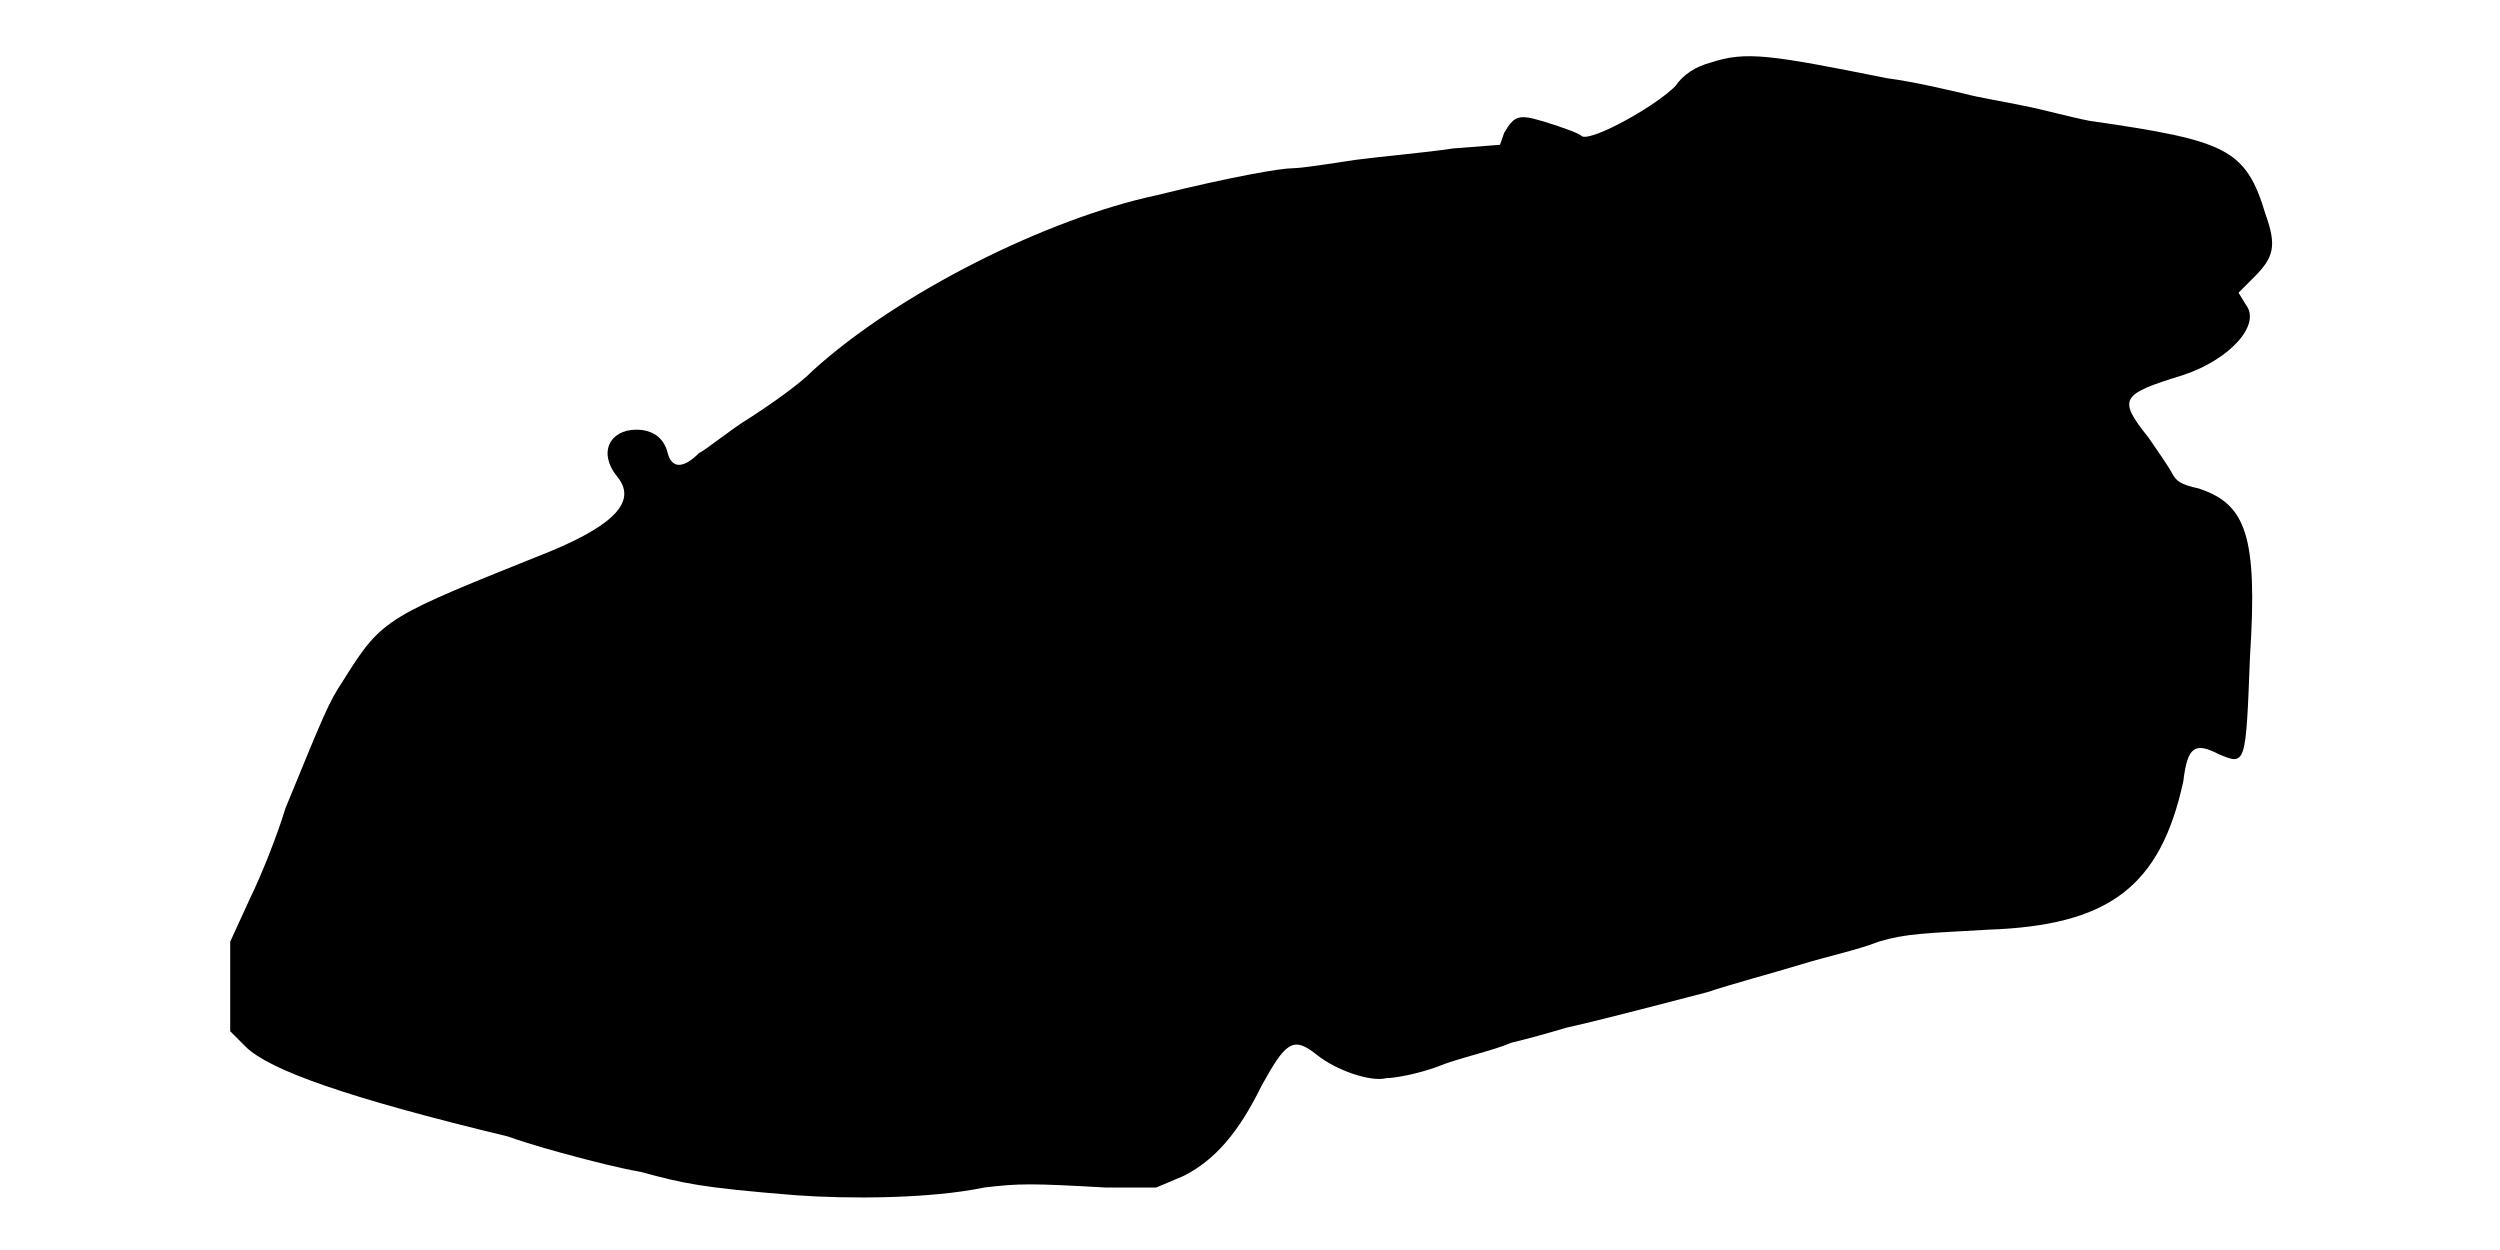
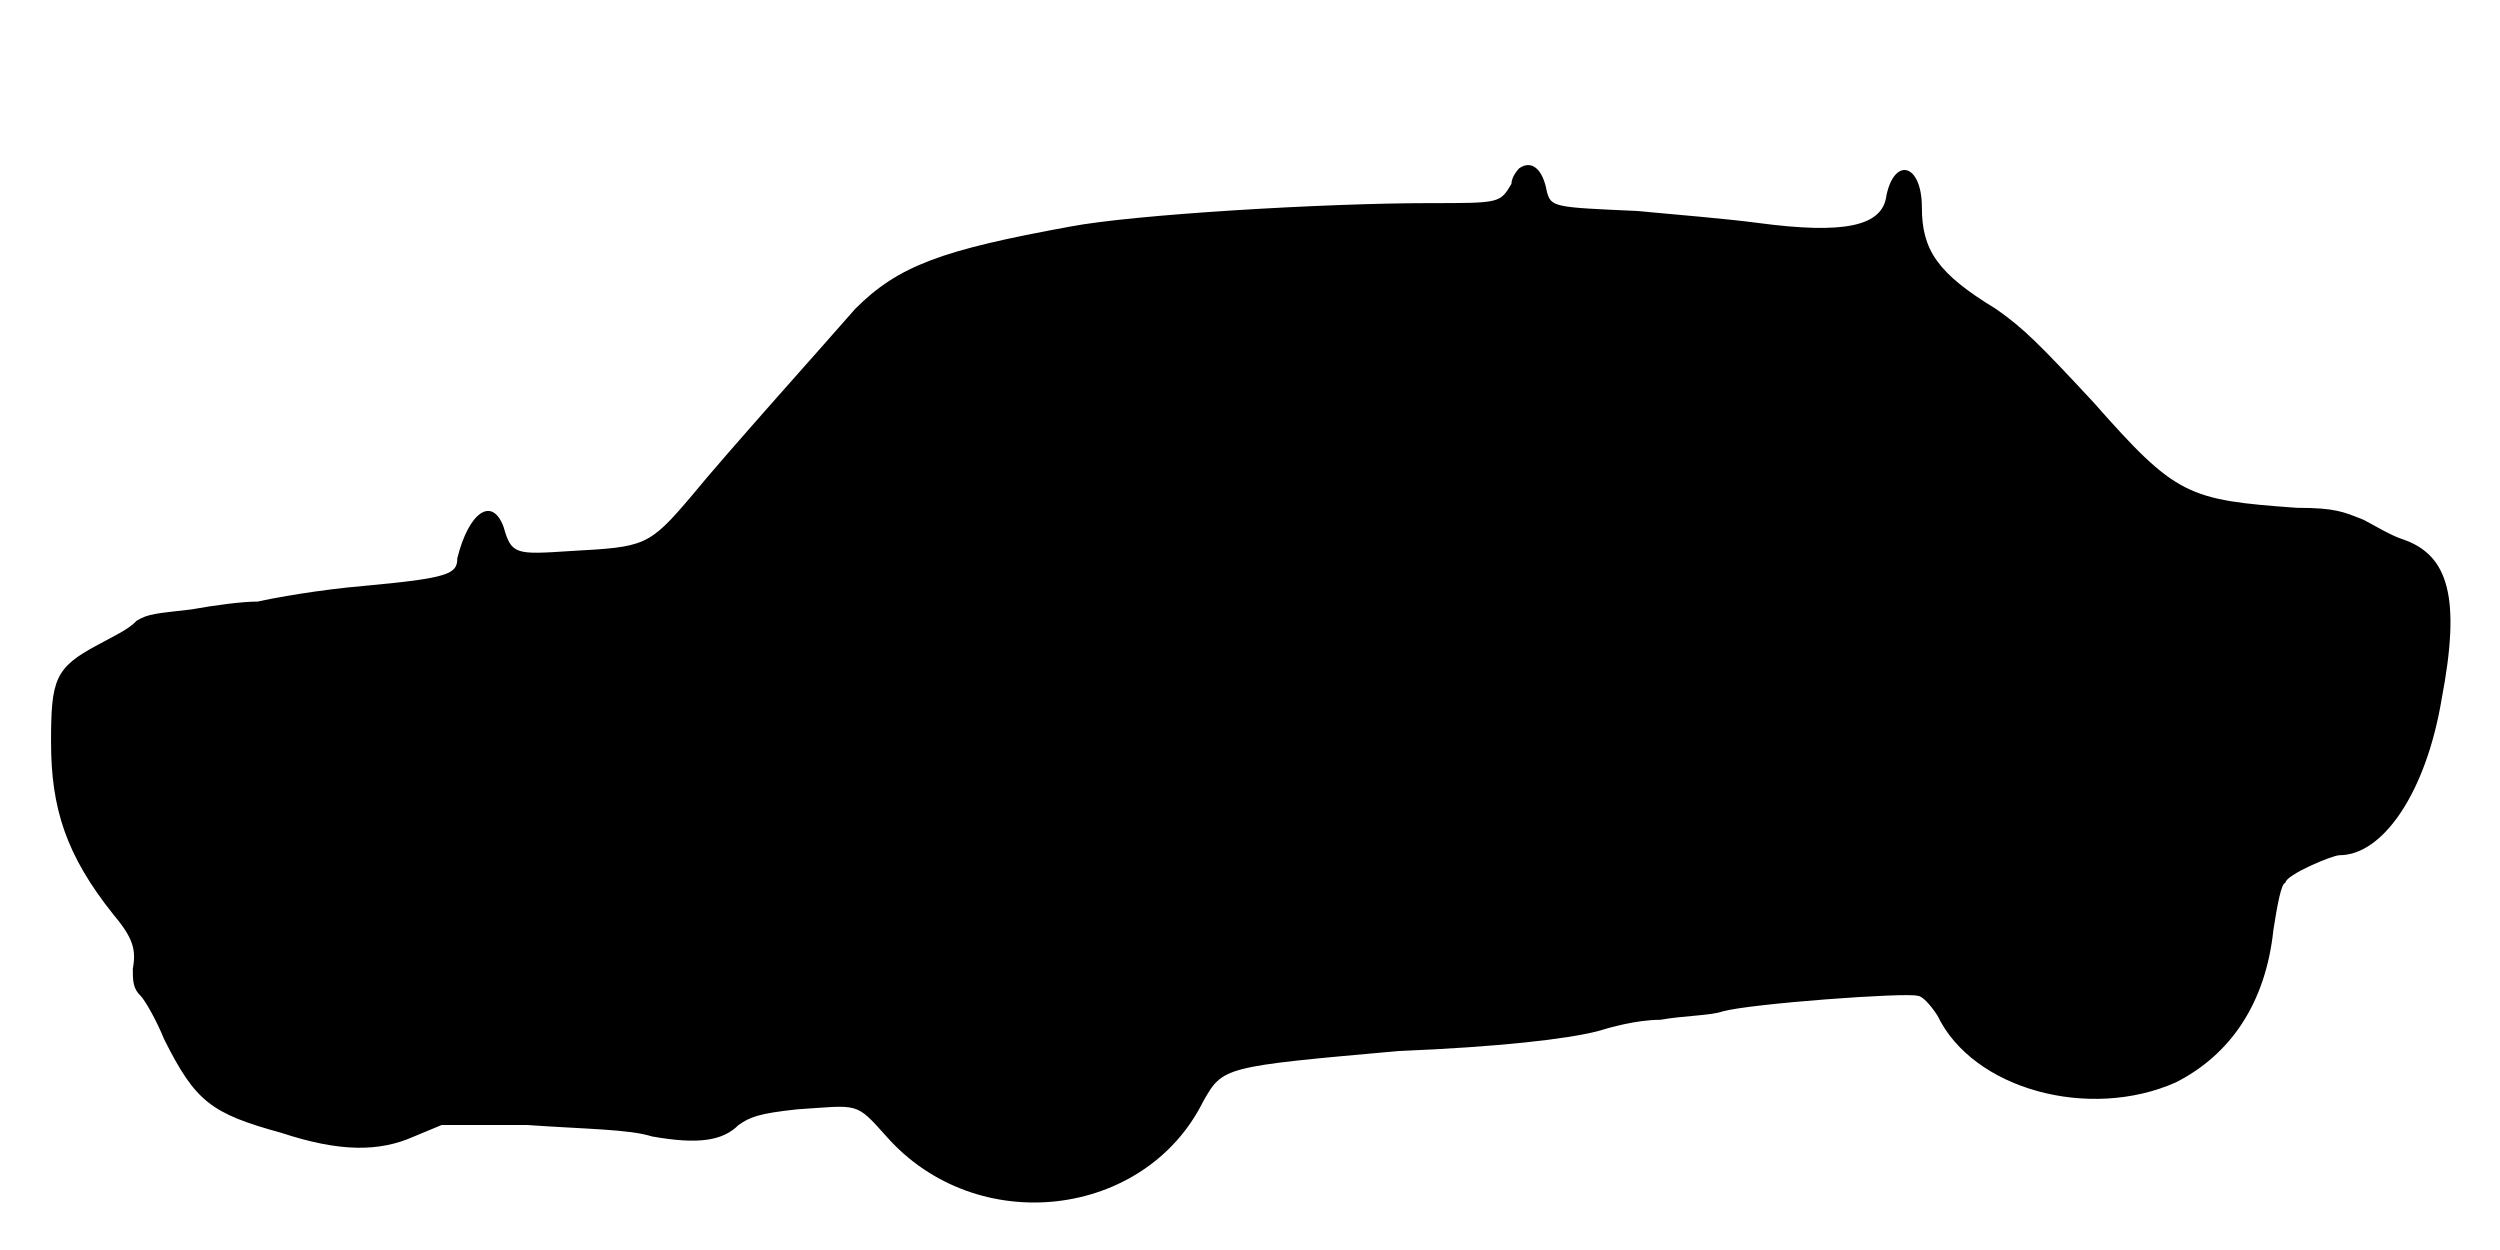
<svg xmlns="http://www.w3.org/2000/svg" viewBox="0 0 48 24">
-   <path d="M32.85 1.2c-.3.08-.53.23-.68.45-.37.38-1.57 1.05-1.79.97-.08-.07-.3-.14-.53-.22-.68-.22-.75-.22-.97.15l-.08.23-.9.07c-.52.08-1.35.15-1.88.22-.52.08-1.04.16-1.2.16-.22 0-1.12.15-2.62.52-2.1.45-4.95 1.87-6.6 3.37-.22.23-.75.61-1.2.9-.38.23-.82.6-.98.68-.3.3-.52.3-.6 0-.07-.3-.3-.45-.6-.45-.52 0-.74.45-.37.9.37.45 0 .9-1.27 1.43-3.16 1.27-3.23 1.27-3.98 2.47-.3.45-.38.67-1.12 2.47-.16.53-.46 1.28-.68 1.73l-.38.83 0 .9 0 .82.3.3c.46.45 1.96.98 5.03 1.72.45.16.97.3 1.27.38.3.08.83.22 1.28.3.82.22 1.12.3 3 .45.97.07 2.55.07 3.6-.15.68-.08.9-.08 2.32 0l.98 0 .52-.22c.6-.3 1.06-.83 1.5-1.73.46-.83.6-.97 1.06-.6.37.3 1.04.53 1.34.45.16 0 .6-.08.98-.22.38-.16 1.05-.3 1.42-.46.3-.07.83-.22 1.06-.29.37-.08.97-.23 2.7-.68.44-.15 1.27-.37 1.79-.53.45-.14 1.13-.29 1.5-.44.53-.16.91-.16 2.1-.23 2.33-.08 3.31-.83 3.75-2.85.08-.68.23-.75.68-.52.52.22.52.22.6-1.88.15-2.32-.08-2.92-.98-3.22-.37-.08-.44-.15-.52-.3-.08-.15-.3-.46-.45-.68-.6-.75-.53-.83.67-1.2.9-.3 1.5-.97 1.2-1.35l-.14-.23.3-.3c.37-.37.44-.59.22-1.2-.38-1.27-.75-1.42-3.38-1.8-.37-.07-.9-.22-1.27-.29-.37-.08-.83-.15-1.13-.23-.3-.07-.97-.23-1.5-.3-2.24-.45-2.7-.52-3.37-.3z" />
+   <path d="M29.17 3.23c0 0-.15.15-.15.3-.22.37-.22.37-1.57.37-2.03 0-5.7.22-6.9.45-2.47.45-3.3.75-4.13 1.58-.52.6-2.47 2.77-3.14 3.59-.83.98-.9.98-2.33 1.06-1.05.07-1.13.07-1.28-.46-.22-.6-.67-.29-.89.6 0 .3-.16.38-1.8.53-.83.07-1.73.23-2.03.3-.3 0-.83.07-1.27.15-.68.08-.83.08-1.06.22-.14.16-.45.3-.74.46-.83.44-.9.67-.9 1.87 0 1.27.29 2.17 1.19 3.3.38.45.45.68.38 1.05 0 .22 0 .38.15.52.08.08.3.46.45.83.6 1.2.9 1.43 2.25 1.8 1.12.37 1.88.37 2.55.07l.53-.22 1.64 0c1.13.08 1.96.08 2.4.22.9.16 1.36.08 1.66-.22.22-.15.37-.22 1.12-.3 1.2-.08 1.12-.15 1.72.52 1.73 1.96 4.96 1.58 6.08-.67.38-.67.38-.67 3.75-.97 1.95-.08 3.23-.23 3.82-.38.23-.07.75-.22 1.21-.22.44-.08.97-.08 1.19-.16.53-.15 3.53-.37 3.75-.3.08 0 .23.15.38.38.68 1.42 2.92 2.02 4.58 1.28 1.04-.53 1.72-1.51 1.87-2.93.07-.45.15-.9.23-.9 0-.15.9-.53 1.04-.53.83 0 1.66-1.2 1.96-3 .37-1.94.14-2.77-.76-3.07-.22-.07-.6-.3-.74-.37-.38-.15-.53-.23-1.28-.23-2.1-.15-2.32-.23-3.9-2.02-1.05-1.13-1.35-1.43-1.88-1.8-1.12-.68-1.42-1.13-1.42-1.95 0-.83-.52-.98-.68-.23-.07.6-.82.75-2.47.53-.6-.08-1.58-.16-2.33-.23-1.57-.07-1.64-.07-1.72-.37-.08-.45-.3-.61-.53-.45z" />
</svg>
